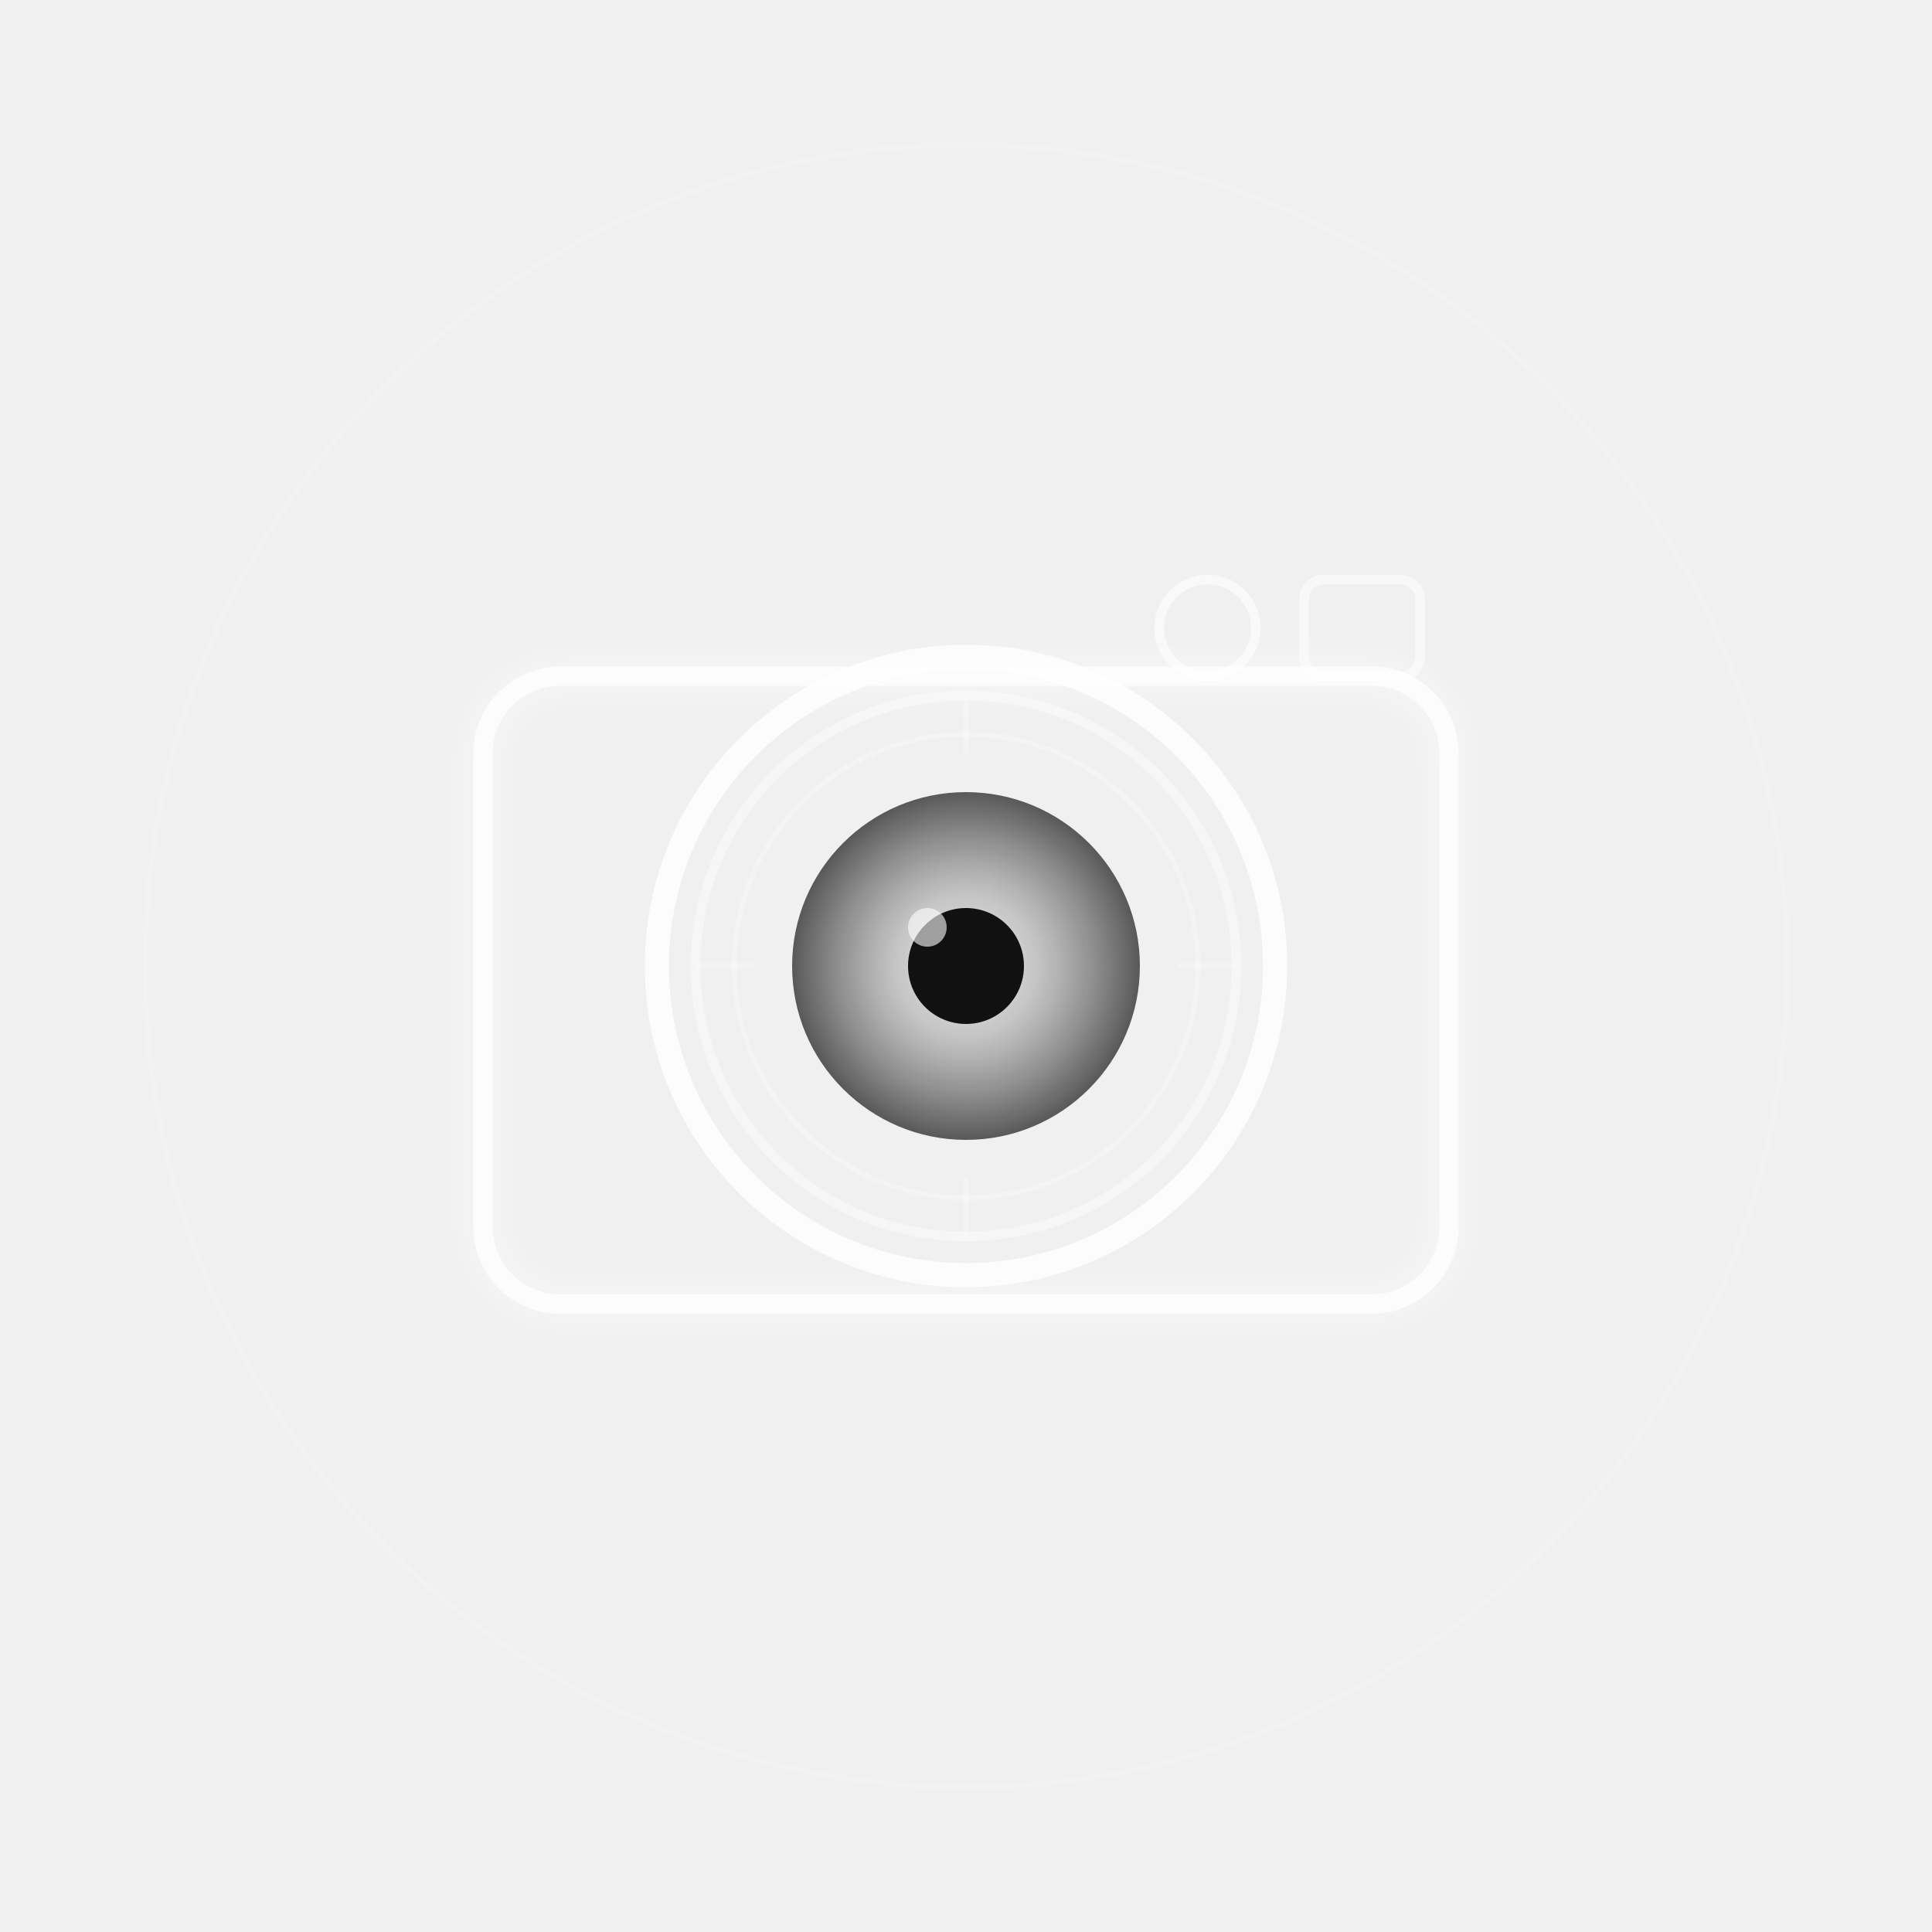
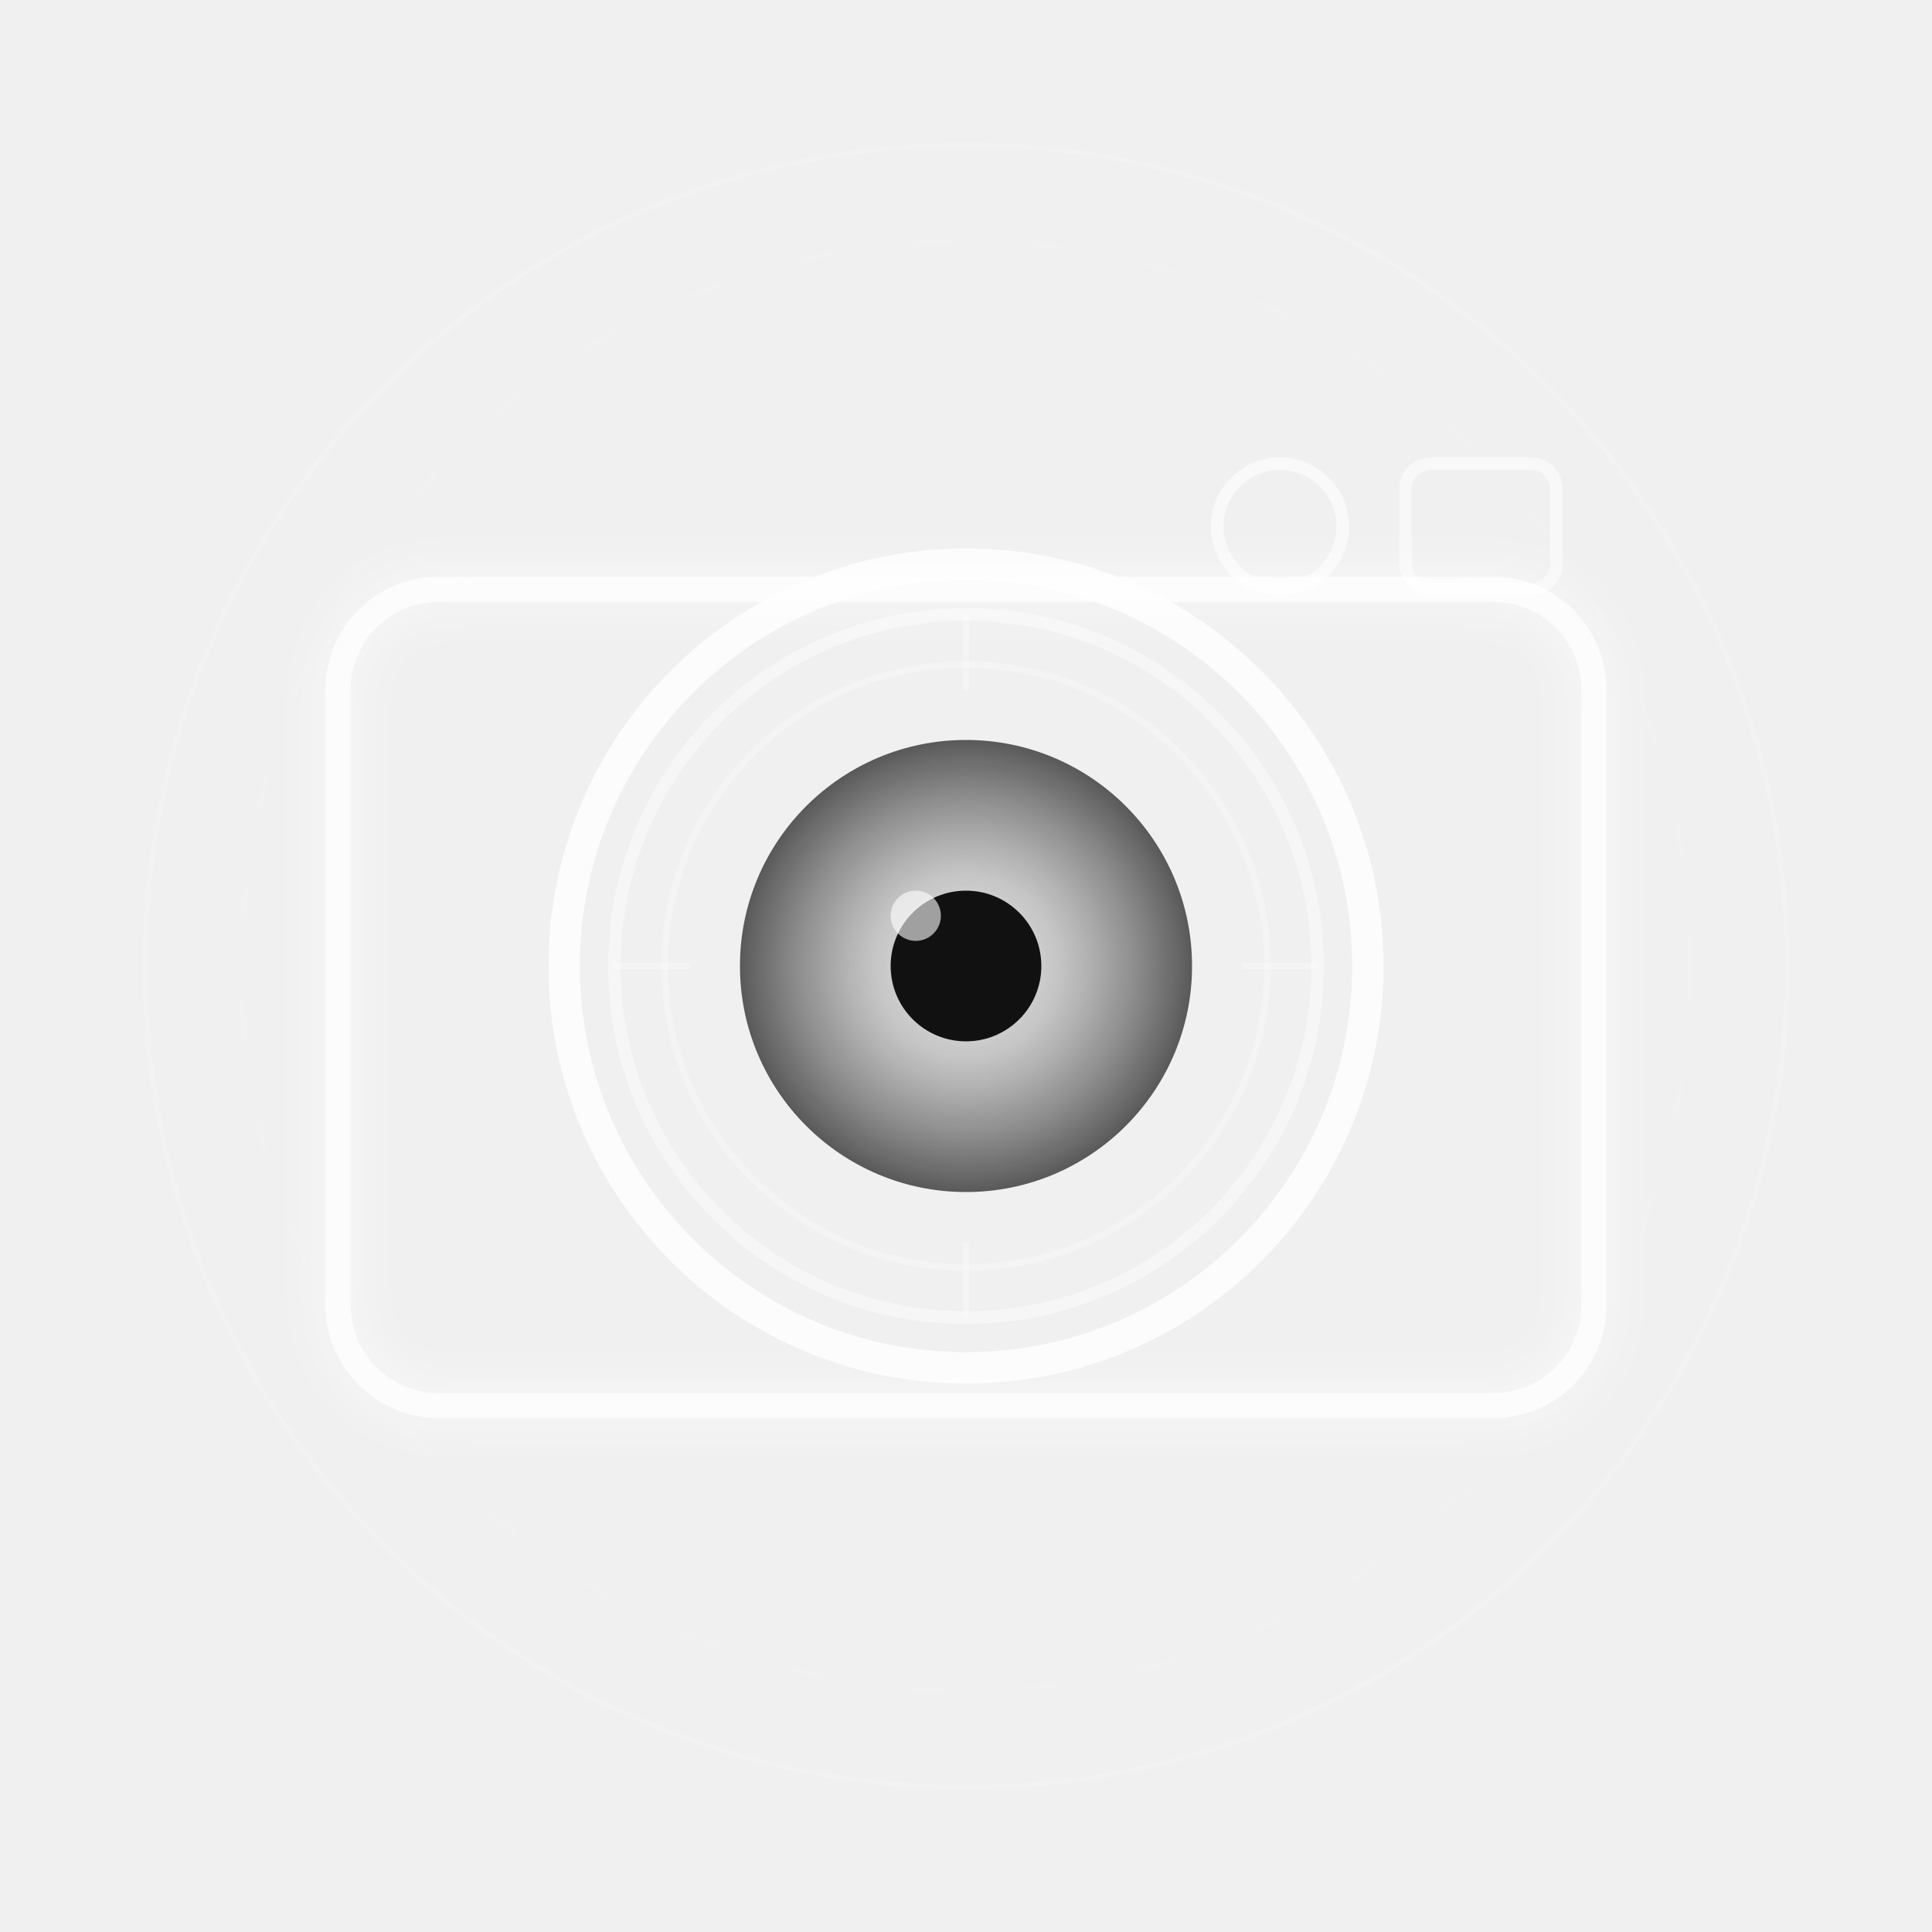
<svg xmlns="http://www.w3.org/2000/svg" width="200" height="200" viewBox="0 0 200 200">
  <defs>
    <filter id="glow-cam">
      <feGaussianBlur stdDeviation="2" result="coloredBlur" />
      <feMerge>
        <feMergeNode in="coloredBlur" />
        <feMergeNode in="SourceGraphic" />
      </feMerge>
    </filter>
    <radialGradient id="lensGradient" cx="50%" cy="50%" r="50%">
      <stop offset="0%" style="stop-color:#ffffff;stop-opacity:0.9" />
      <stop offset="40%" style="stop-color:#aaaaaa;stop-opacity:0.6" />
      <stop offset="100%" style="stop-color:#333333;stop-opacity:0.8" />
    </radialGradient>
  </defs>
  <circle cx="100" cy="100" r="85" fill="none" stroke="#ffffff" stroke-width="0.5" stroke-opacity="0.15" />
  <circle cx="100" cy="100" r="75" fill="none" stroke="#ffffff" stroke-width="0.5" stroke-opacity="0.1" stroke-dasharray="4,8" />
-   <rect x="50" y="70" width="100" height="65" rx="8" fill="none" stroke="#ffffff" stroke-width="2" stroke-opacity="0.7" filter="url(#glow-cam)" />
-   <circle cx="100" cy="100" r="32" fill="none" stroke="#ffffff" stroke-width="2.5" stroke-opacity="0.8" />
-   <circle cx="100" cy="100" r="28" fill="none" stroke="#ffffff" stroke-width="1" stroke-opacity="0.4" />
-   <circle cx="100" cy="100" r="24" fill="none" stroke="#ffffff" stroke-width="0.5" stroke-opacity="0.3" />
-   <circle cx="100" cy="100" r="18" fill="url(#lensGradient)" />
-   <circle cx="100" cy="100" r="6" fill="#111111" />
-   <circle cx="96" cy="96" r="2" fill="#ffffff" fill-opacity="0.6" />
-   <g stroke="#ffffff" stroke-width="0.5" stroke-opacity="0.25">
-     <line x1="100" y1="72" x2="100" y2="78" />
-     <line x1="100" y1="122" x2="100" y2="128" />
-     <line x1="72" y1="100" x2="78" y2="100" />
-     <line x1="122" y1="100" x2="128" y2="100" />
+   <g transform="translate(100, 100) scale(1.3) translate(-100, -100)">
+     <rect x="50" y="70" width="100" height="65" rx="8" fill="none" stroke="#ffffff" stroke-width="2" stroke-opacity="0.7" filter="url(#glow-cam)" />
+     <circle cx="100" cy="100" r="32" fill="none" stroke="#ffffff" stroke-width="2.5" stroke-opacity="0.8" />
+     <circle cx="100" cy="100" r="28" fill="none" stroke="#ffffff" stroke-width="1" stroke-opacity="0.4" />
+     <circle cx="100" cy="100" r="24" fill="none" stroke="#ffffff" stroke-width="0.5" stroke-opacity="0.3" />
+     <circle cx="100" cy="100" r="18" fill="url(#lensGradient)" />
+     <circle cx="100" cy="100" r="6" fill="#111111" />
+     <circle cx="96" cy="96" r="2" fill="#ffffff" fill-opacity="0.6" />
+     <g stroke="#ffffff" stroke-width="0.5" stroke-opacity="0.25">
+       <line x1="100" y1="72" x2="100" y2="78" />
+       <line x1="100" y1="122" x2="100" y2="128" />
+       <line x1="72" y1="100" x2="78" y2="100" />
+       <line x1="122" y1="100" x2="128" y2="100" />
+     </g>
+     <rect x="135" y="60" width="12" height="10" rx="2" fill="none" stroke="#ffffff" stroke-width="1" stroke-opacity="0.5" />
+     <circle cx="125" cy="65" r="5" fill="none" stroke="#ffffff" stroke-width="1" stroke-opacity="0.6" />
  </g>
-   <rect x="135" y="60" width="12" height="10" rx="2" fill="none" stroke="#ffffff" stroke-width="1" stroke-opacity="0.5" />
-   <circle cx="125" cy="65" r="5" fill="none" stroke="#ffffff" stroke-width="1" stroke-opacity="0.6" />
</svg>
